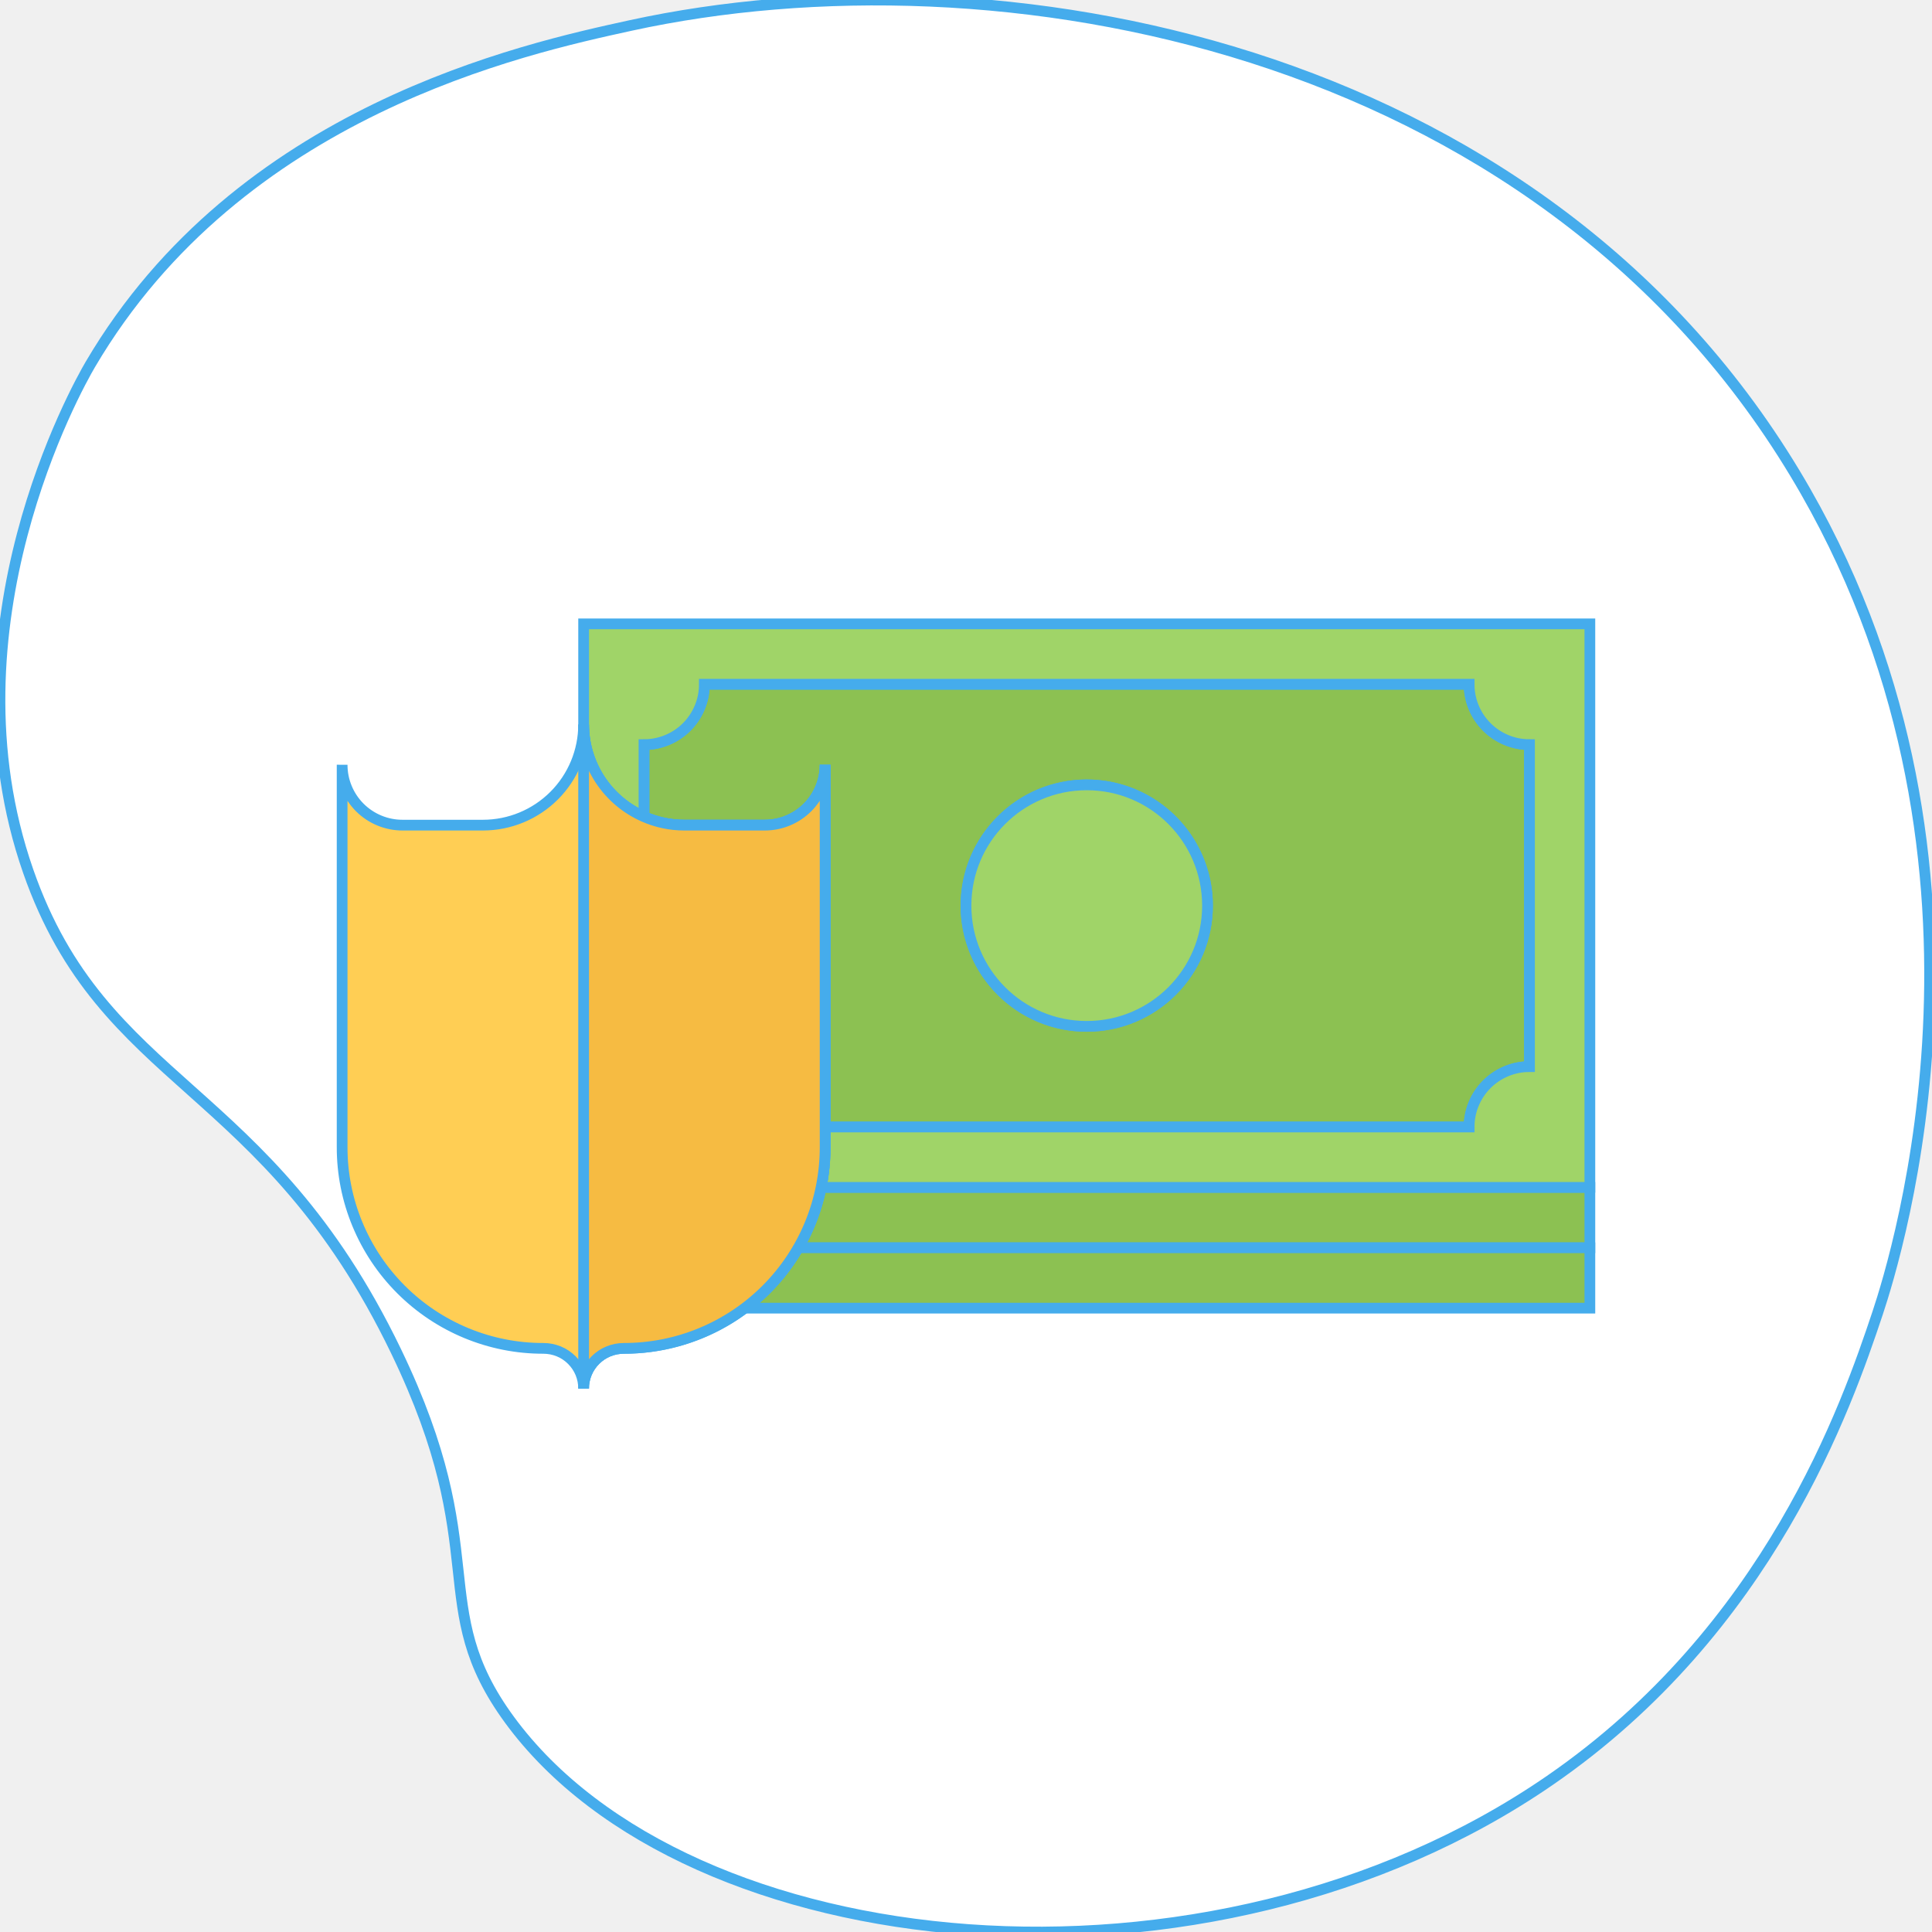
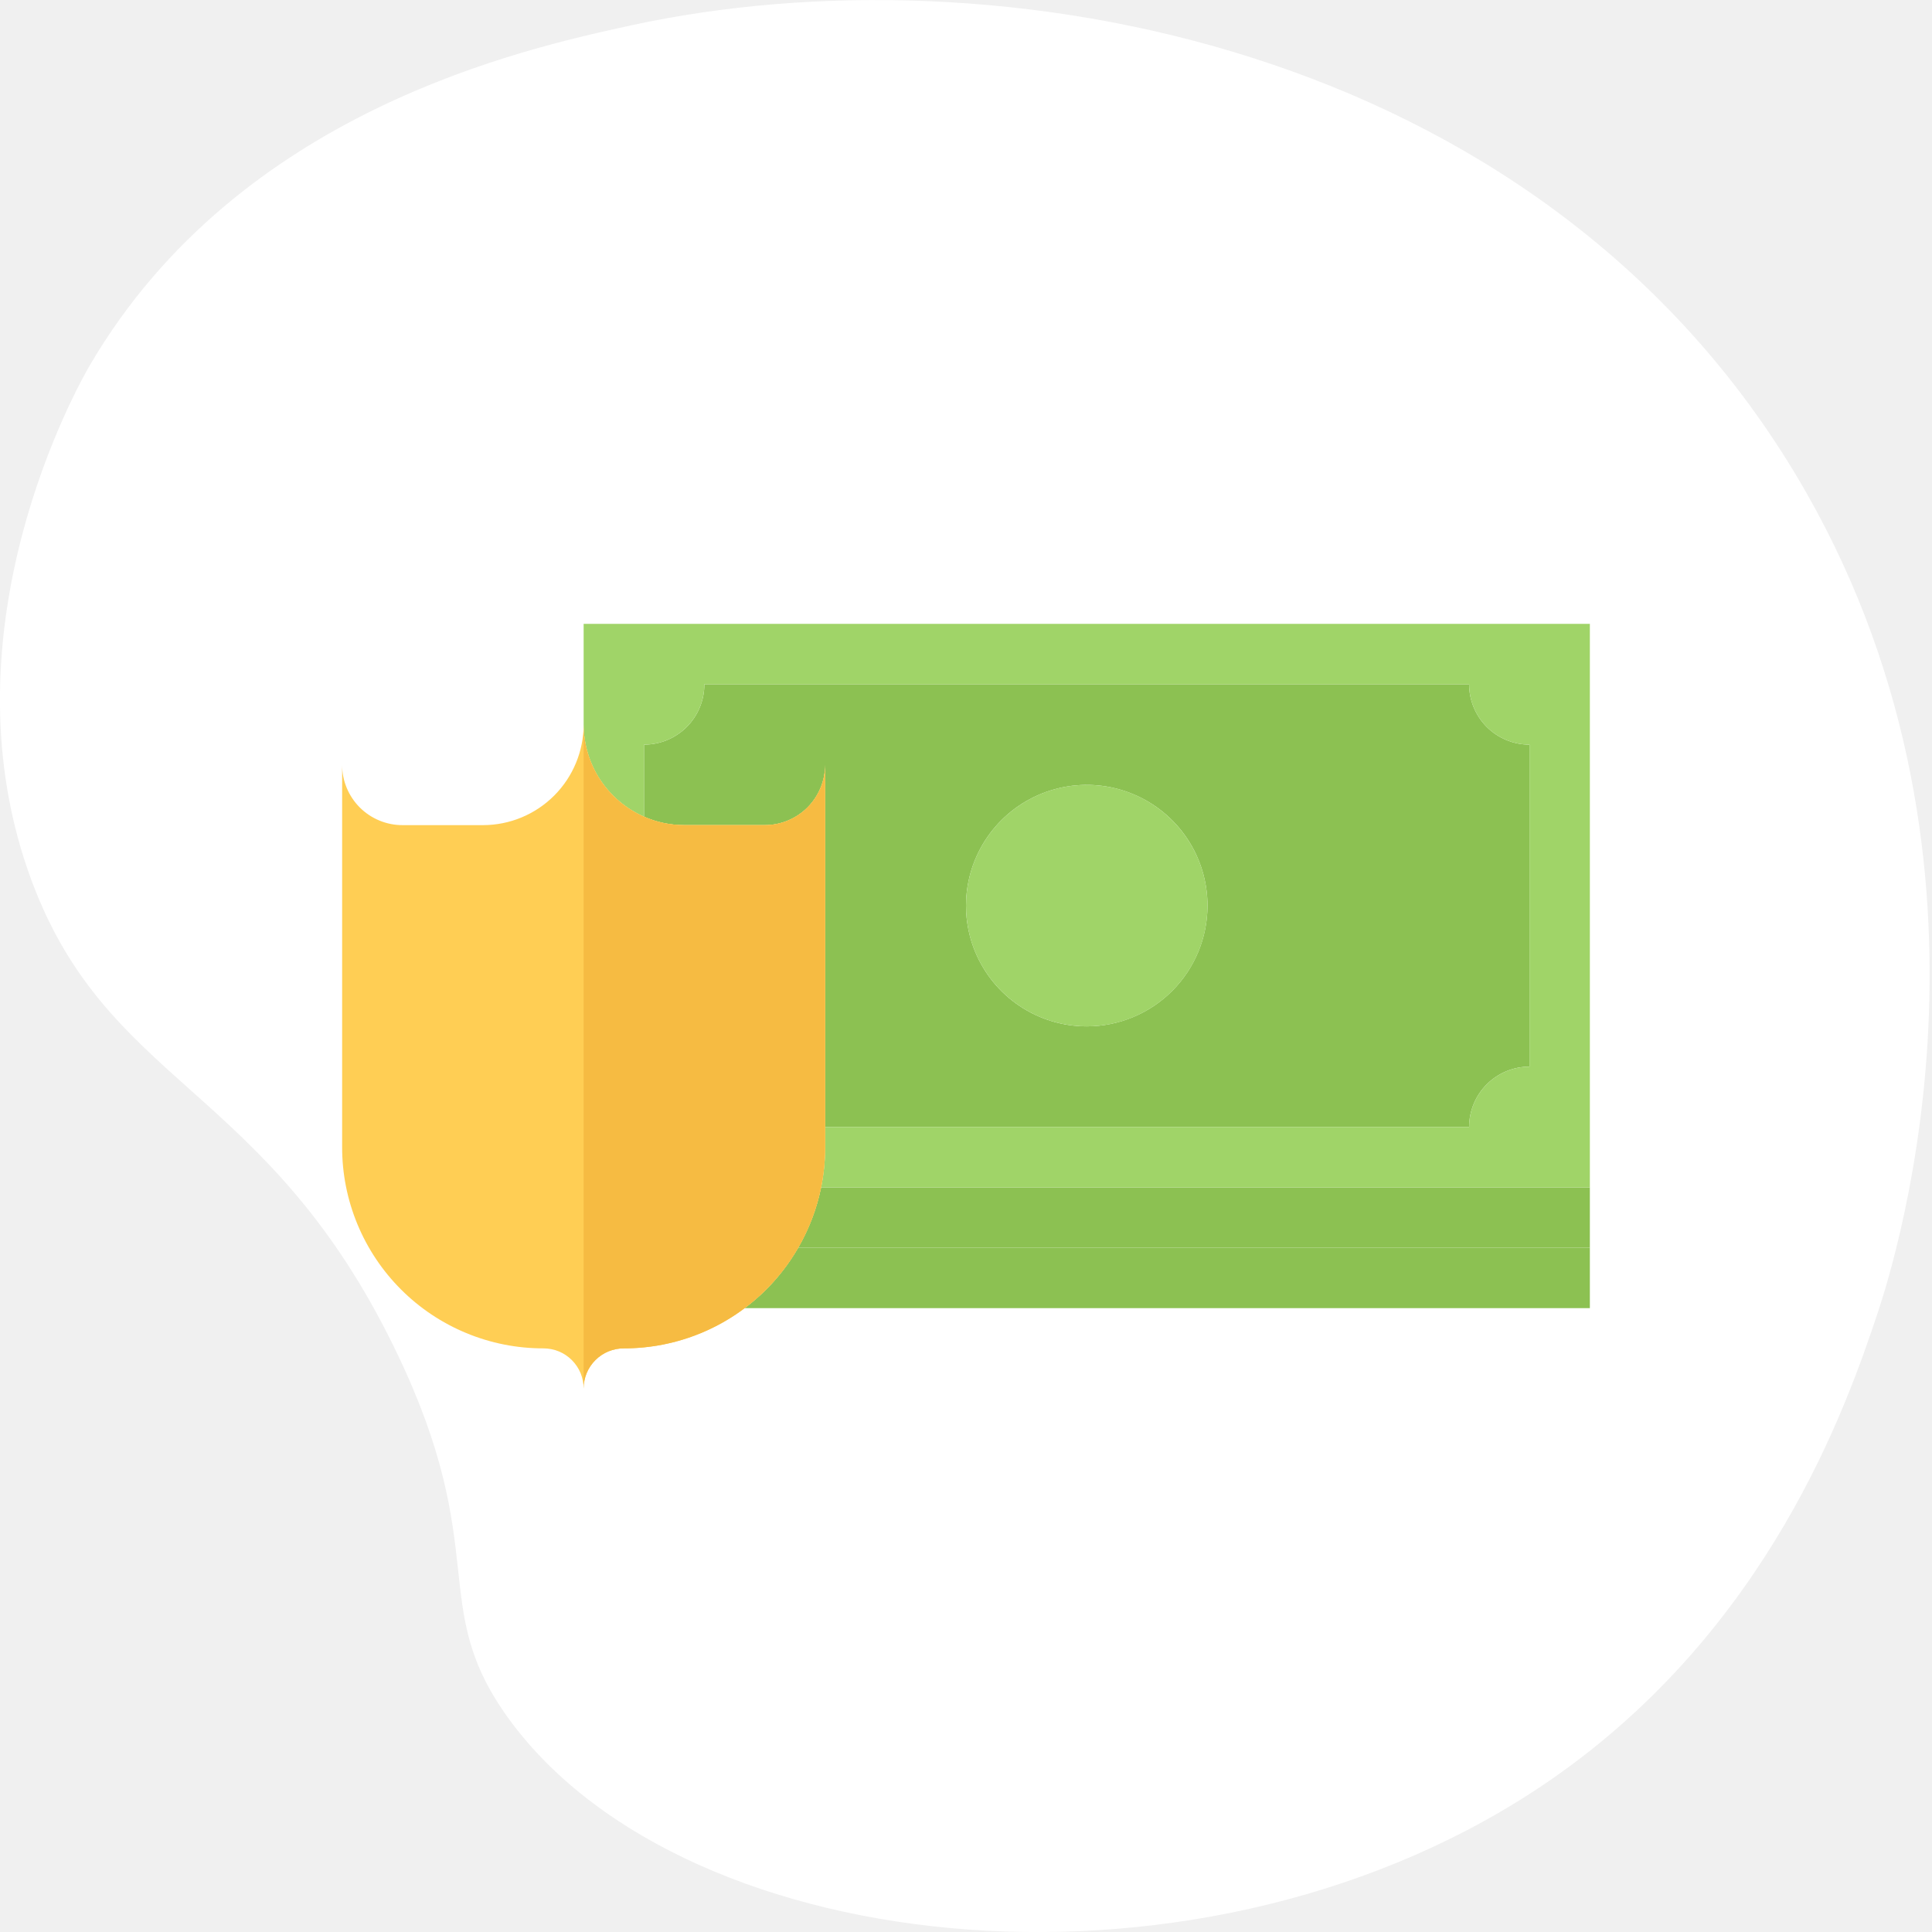
- <svg xmlns="http://www.w3.org/2000/svg" width="90" height="90" viewBox="0 0 90 90" fill="none" stroke="#45acec" stroke-width="0.5px">
+ <svg xmlns="http://www.w3.org/2000/svg" width="90" height="90" viewBox="0 0 90 90" fill="none">
  <g clip-path="url(#clip0_72_199)">
    <path d="M4.213 16.968C11.162 5.159 24.398 2.275 29.381 1.186C46.363 -2.514 71.499 1.937 83.617 22.05C94.257 39.704 88.329 58.565 87.471 61.155C86.027 65.487 82.422 75.892 72.205 82.933C56.287 93.904 32.031 91.444 23.735 80.115C19.837 74.793 22.986 72.344 18.448 62.94C12.378 50.359 4.832 50.663 1.314 40.585C-2.66 29.201 3.572 18.056 4.213 16.968Z" fill="white" />
    <path d="M74.062 55.312V58.125H37.181C37.687 57.251 38.048 56.302 38.25 55.312H74.062Z" fill="#8CC152" />
    <path d="M71.25 34.688V49.688C70.88 49.687 70.515 49.759 70.173 49.901C69.832 50.042 69.521 50.249 69.26 50.51C68.999 50.771 68.792 51.082 68.651 51.423C68.509 51.765 68.437 52.13 68.438 52.5H38.438V35.625C38.438 35.995 38.366 36.36 38.224 36.702C38.083 37.043 37.876 37.354 37.615 37.615C37.354 37.876 37.043 38.083 36.702 38.224C36.36 38.366 35.995 38.438 35.625 38.438H31.875C31.229 38.438 30.591 38.304 30 38.044V34.688C30.369 34.688 30.735 34.616 31.077 34.474C31.418 34.333 31.729 34.126 31.99 33.865C32.251 33.604 32.458 33.293 32.599 32.952C32.741 32.61 32.813 32.245 32.812 31.875H68.438C68.437 32.245 68.509 32.61 68.651 32.952C68.792 33.293 68.999 33.604 69.26 33.865C69.521 34.126 69.832 34.333 70.173 34.474C70.515 34.616 70.88 34.688 71.25 34.688ZM56.25 42.188C56.25 41.075 55.92 39.987 55.302 39.062C54.684 38.137 53.805 37.416 52.778 36.991C51.75 36.565 50.619 36.453 49.528 36.671C48.437 36.888 47.434 37.423 46.648 38.21C45.861 38.997 45.325 39.999 45.108 41.09C44.891 42.181 45.002 43.312 45.428 44.34C45.854 45.368 46.575 46.246 47.5 46.864C48.425 47.483 49.513 47.812 50.625 47.812C52.117 47.811 53.547 47.218 54.601 46.164C55.656 45.109 56.249 43.679 56.25 42.188Z" fill="#8CC152" />
    <path d="M50.625 47.812C53.732 47.812 56.25 45.294 56.25 42.188C56.25 39.081 53.732 36.562 50.625 36.562C47.518 36.562 45 39.081 45 42.188C45 45.294 47.518 47.812 50.625 47.812Z" fill="#A0D468" />
    <path d="M37.181 58.125H74.062V60.938H34.688C35.702 60.179 36.55 59.222 37.181 58.125Z" fill="#8CC152" />
    <path d="M74.062 29.062V55.312H38.25C38.375 54.695 38.438 54.067 38.438 53.438V52.5H68.438C68.437 52.13 68.509 51.765 68.651 51.423C68.792 51.082 68.999 50.771 69.26 50.51C69.521 50.249 69.832 50.042 70.173 49.901C70.515 49.759 70.88 49.687 71.25 49.688V34.688C70.88 34.688 70.515 34.616 70.173 34.474C69.832 34.333 69.521 34.126 69.26 33.865C68.999 33.604 68.792 33.293 68.651 32.952C68.509 32.61 68.437 32.245 68.438 31.875H32.812C32.813 32.245 32.741 32.61 32.599 32.952C32.458 33.293 32.251 33.604 31.99 33.865C31.729 34.126 31.418 34.333 31.077 34.474C30.735 34.616 30.369 34.688 30 34.688V38.044C29.165 37.679 28.454 37.078 27.954 36.316C27.455 35.553 27.188 34.662 27.188 33.75V29.062H74.062Z" fill="#A0D468" />
    <path d="M38.438 53.438C38.44 55.084 38.007 56.701 37.181 58.125C36.358 59.55 35.175 60.734 33.75 61.557C32.325 62.379 30.708 62.813 29.062 62.812C28.816 62.812 28.572 62.86 28.344 62.953C28.116 63.047 27.909 63.185 27.735 63.36C27.561 63.534 27.422 63.741 27.328 63.969C27.235 64.197 27.187 64.441 27.188 64.688C27.188 64.441 27.14 64.197 27.047 63.969C26.953 63.741 26.814 63.534 26.64 63.36C26.466 63.185 26.259 63.047 26.031 62.953C25.803 62.86 25.559 62.812 25.312 62.812C24.081 62.814 22.861 62.572 21.724 62.101C20.586 61.63 19.552 60.94 18.681 60.069C17.81 59.198 17.12 58.164 16.649 57.026C16.178 55.889 15.936 54.669 15.938 53.438V35.625C15.937 35.995 16.009 36.36 16.151 36.702C16.292 37.043 16.499 37.354 16.76 37.615C17.021 37.876 17.332 38.083 17.673 38.224C18.015 38.366 18.381 38.438 18.75 38.438H22.5C23.743 38.437 24.935 37.943 25.814 37.064C26.693 36.185 27.187 34.993 27.188 33.75C27.188 34.662 27.455 35.553 27.954 36.316C28.454 37.078 29.165 37.679 30 38.044C30.591 38.304 31.229 38.438 31.875 38.438H35.625C35.995 38.438 36.36 38.366 36.702 38.224C37.043 38.083 37.354 37.876 37.615 37.615C37.876 37.354 38.083 37.043 38.224 36.702C38.366 36.36 38.438 35.995 38.438 35.625V53.438Z" fill="#FFCE54" />
    <path d="M29.062 62.812C30.294 62.814 31.514 62.572 32.652 62.102C33.79 61.631 34.824 60.941 35.695 60.07C36.566 59.199 37.256 58.165 37.727 57.027C38.197 55.889 38.439 54.669 38.438 53.438V35.625C38.438 35.995 38.366 36.36 38.224 36.702C38.083 37.043 37.876 37.354 37.615 37.615C37.354 37.876 37.043 38.083 36.702 38.224C36.36 38.366 35.995 38.438 35.625 38.438H31.875C31.229 38.438 30.591 38.304 30 38.044C29.165 37.679 28.454 37.078 27.954 36.316C27.455 35.553 27.188 34.662 27.188 33.75V64.688C27.187 64.441 27.235 64.197 27.328 63.969C27.422 63.741 27.561 63.534 27.735 63.36C27.909 63.185 28.116 63.047 28.344 62.953C28.572 62.86 28.816 62.812 29.062 62.812Z" fill="#F6BB42" />
  </g>
  <defs>
    <clipPath id="clip0_72_199">
      <rect width="90" height="90" fill="white" />
    </clipPath>
  </defs>
</svg>
